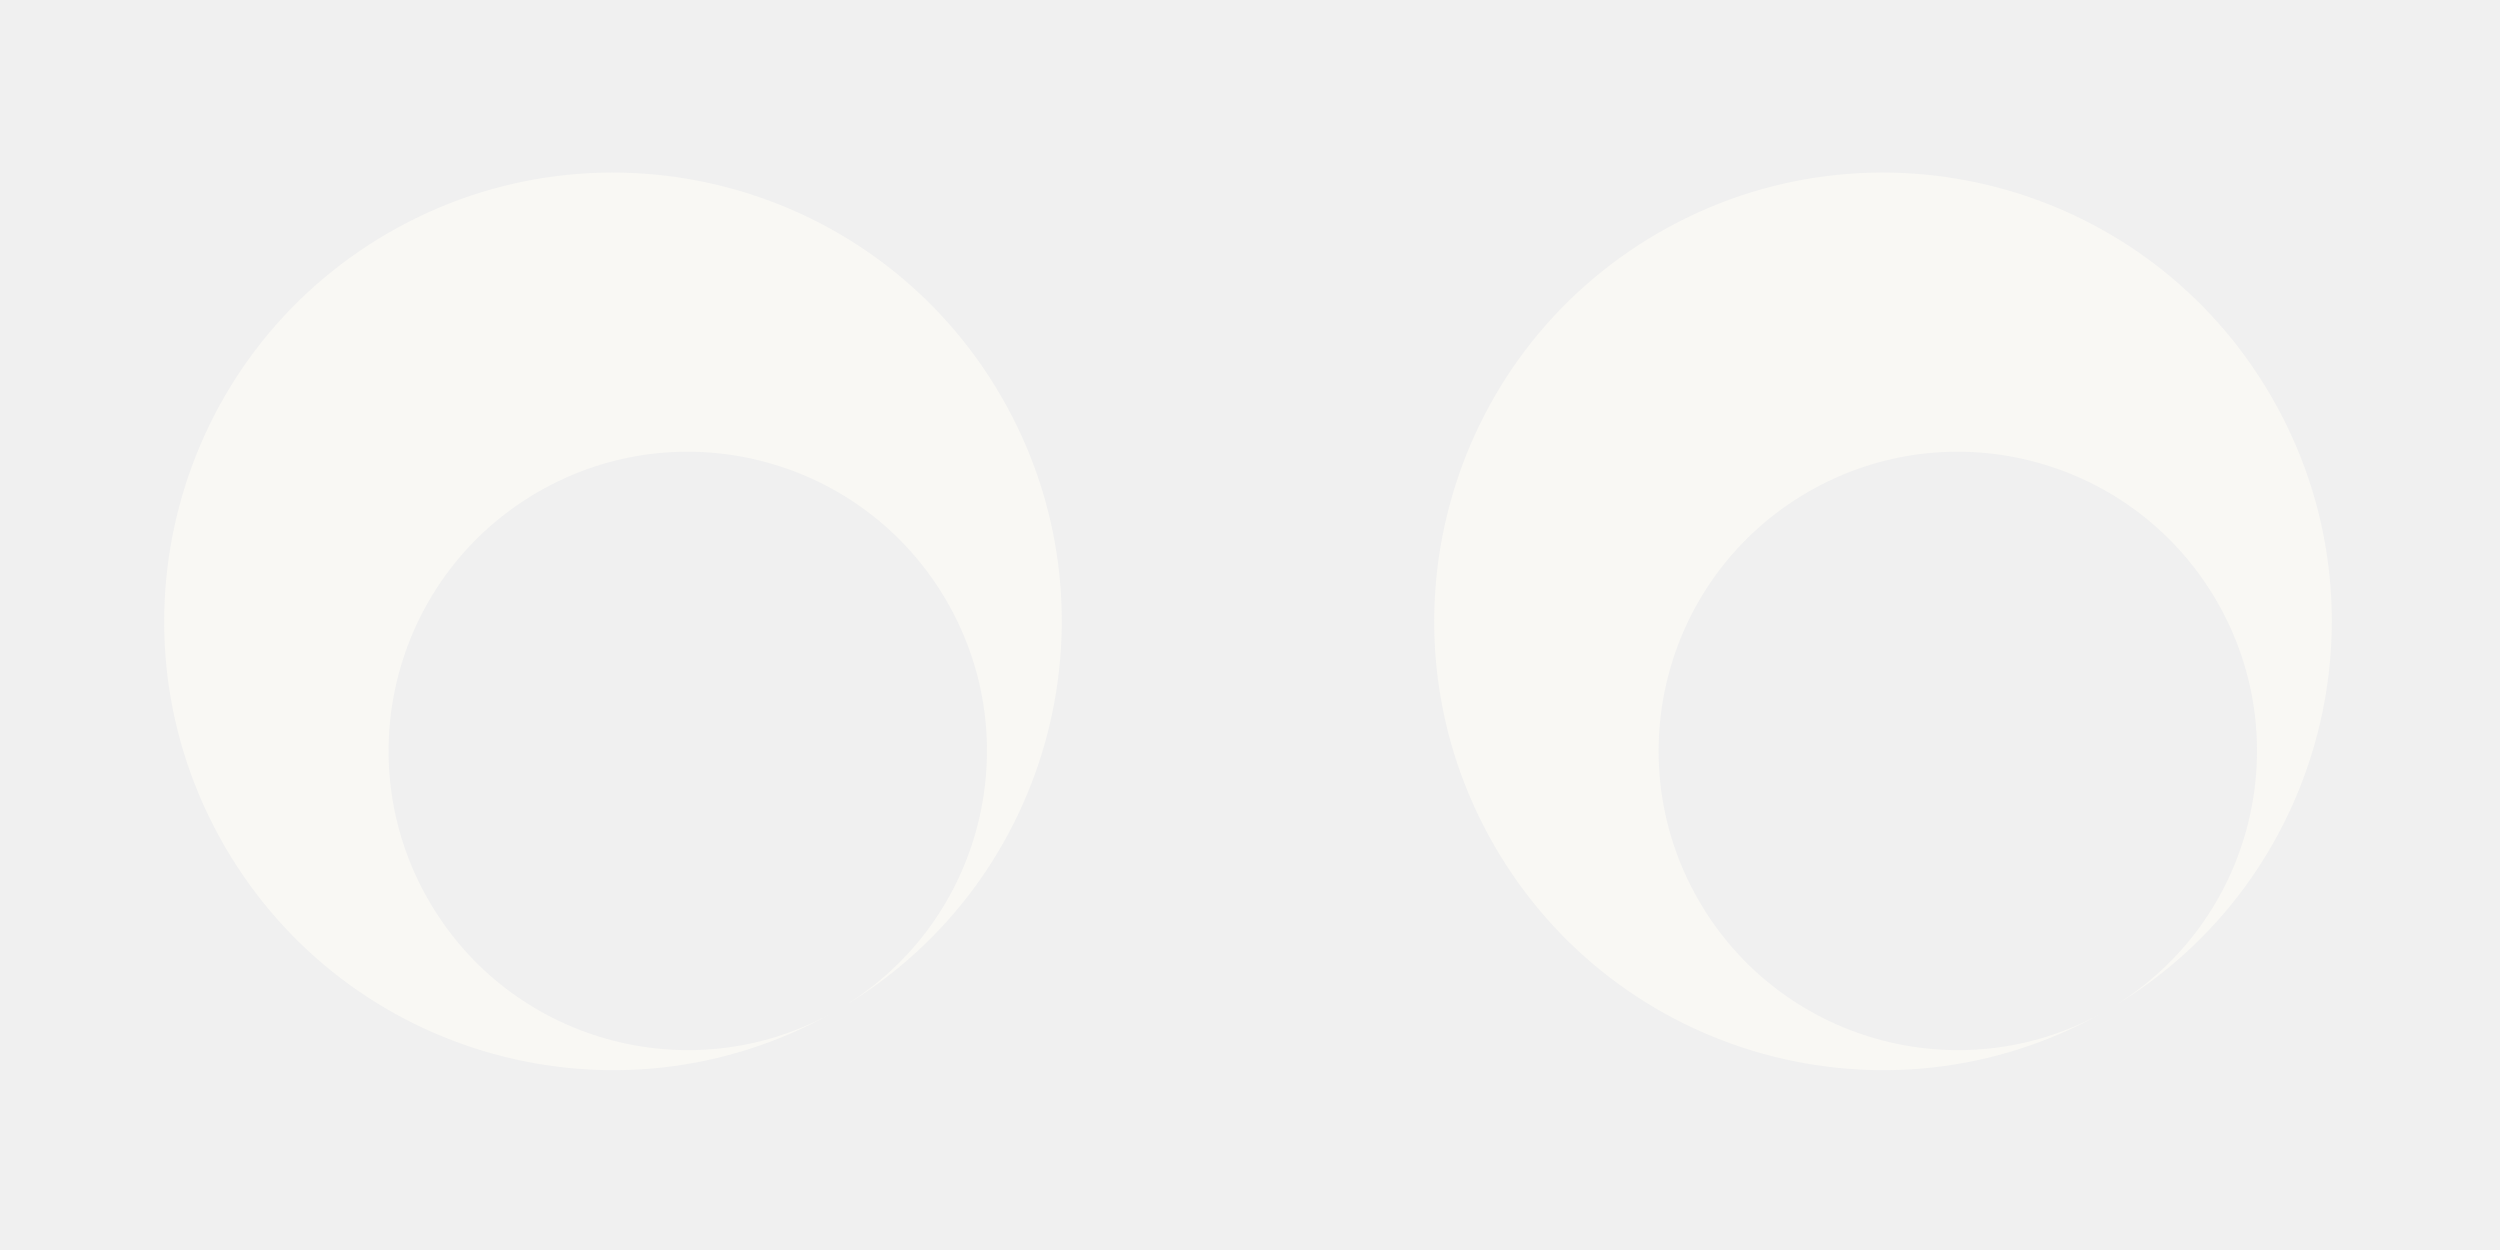
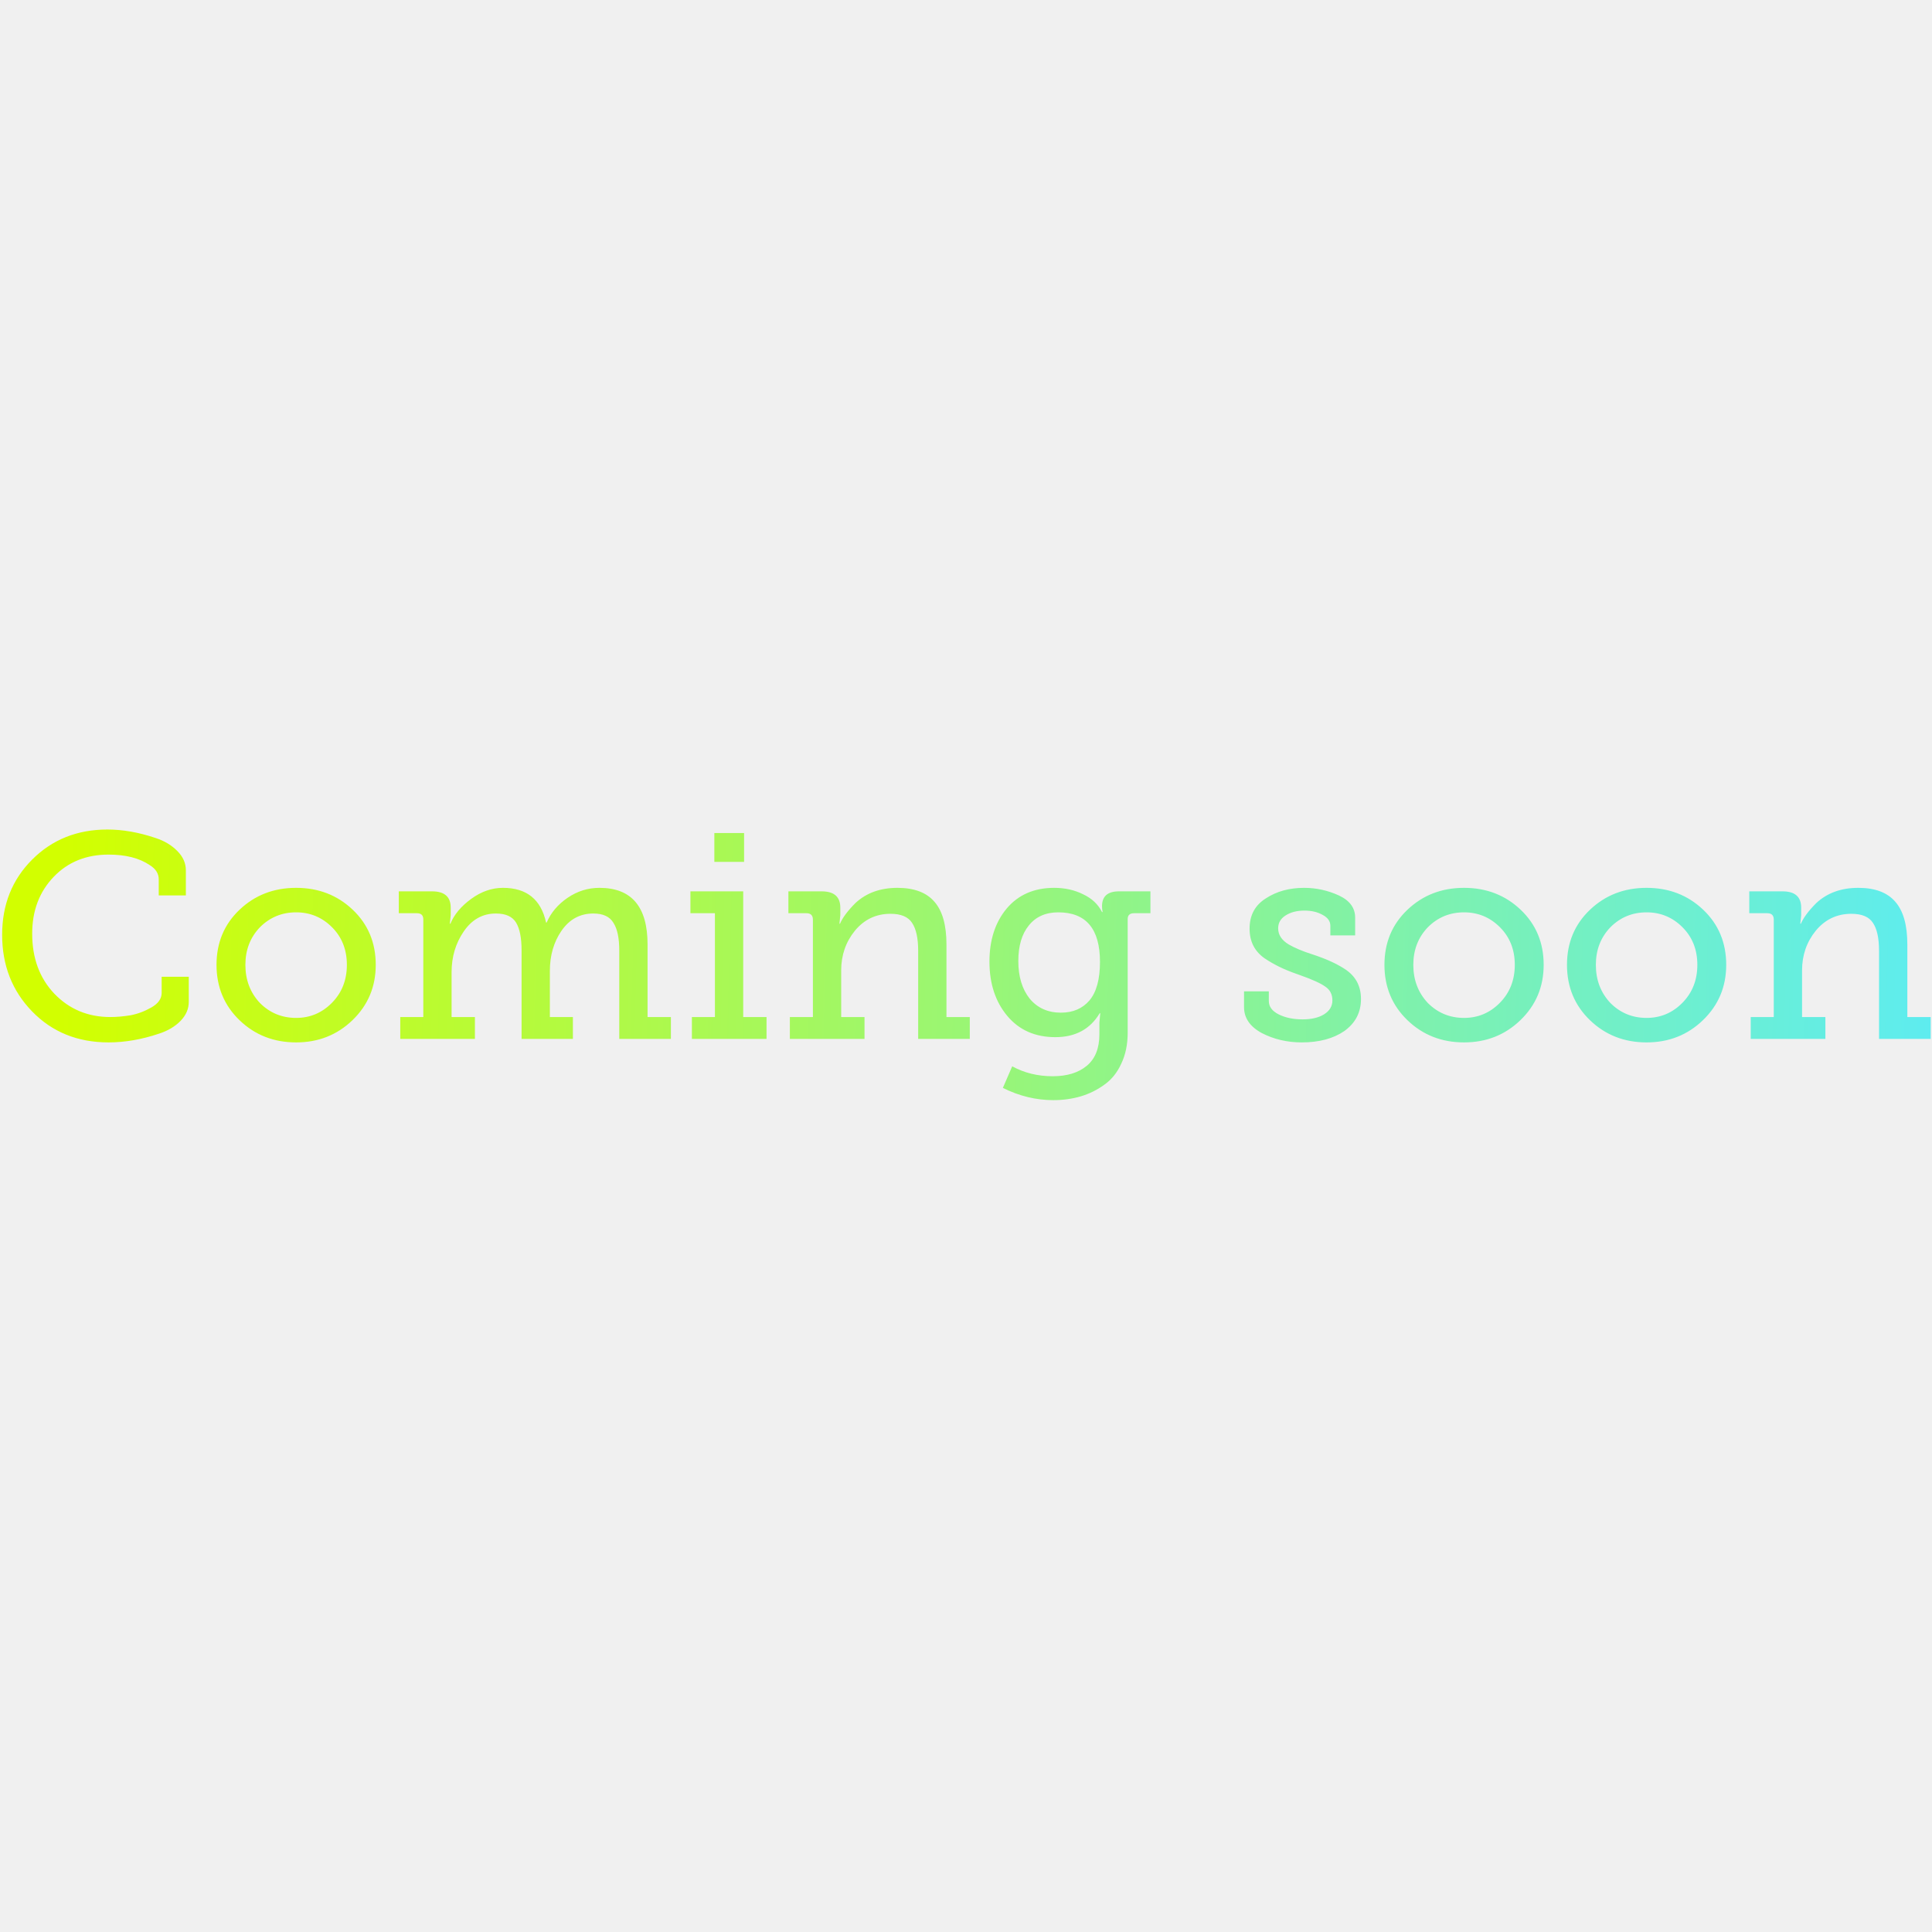
- <svg xmlns="http://www.w3.org/2000/svg" width="156" height="78" viewBox="0 0 156 78" fill="none">
-   <g clip-path="url(#clip0_2626_2339)">
-     <path d="M26.752 56.192C21.596 47.263 24.655 35.846 33.583 30.691C42.511 25.536 53.928 28.596 59.083 37.525C64.158 46.315 61.273 57.515 52.666 62.78C65.737 54.936 70.151 38.029 62.499 24.775C54.766 11.381 37.641 6.791 24.249 14.524C10.857 22.256 6.269 39.381 14.002 52.775C21.654 66.029 38.503 70.659 51.831 63.262C42.968 68.084 31.826 64.981 26.752 56.192Z" fill="#F9F8F4" />
-   </g>
-   <g clip-path="url(#clip1_2626_2339)">
-     <path d="M106.002 56.192C100.846 47.263 103.905 35.846 112.833 30.691C121.761 25.536 133.178 28.596 138.333 37.525C143.408 46.315 140.523 57.515 131.916 62.78C144.987 54.936 149.401 38.029 141.749 24.775C134.016 11.381 116.891 6.791 103.499 14.523C90.106 22.255 85.519 39.381 93.251 52.775C100.904 66.029 117.753 70.659 131.081 63.262C122.218 68.084 111.076 64.981 106.002 56.192Z" fill="#F9F8F4" />
-   </g>
+ <svg xmlns="http://www.w3.org/2000/svg" width="159" height="159" viewBox="0 0 159 24" fill="none">
+   <path d="M0.176 9.432C0.176 6.952 1 4.888 2.648 3.24C4.296 1.592 6.36 0.768 8.84 0.768C10.104 0.768 11.424 1 12.8 1.464C13.536 1.704 14.136 2.064 14.6 2.544C15.064 3.008 15.296 3.536 15.296 4.128V6.192H13.064V4.872C13.064 4.392 12.816 4 12.32 3.696C11.472 3.12 10.344 2.832 8.936 2.832C7.096 2.832 5.592 3.44 4.424 4.656C3.24 5.888 2.648 7.448 2.648 9.336C2.648 11.352 3.256 13 4.472 14.28C5.704 15.56 7.24 16.2 9.08 16.2C9.592 16.2 10.144 16.152 10.736 16.056C11.328 15.944 11.904 15.728 12.464 15.408C13.024 15.088 13.304 14.688 13.304 14.208V12.888H15.536V14.952C15.536 15.528 15.312 16.048 14.864 16.512C14.416 16.976 13.824 17.328 13.088 17.568C11.664 18.048 10.28 18.288 8.936 18.288C6.392 18.288 4.296 17.44 2.648 15.744C1 14.048 0.176 11.944 0.176 9.432ZM24.371 18.288C22.531 18.288 20.979 17.68 19.715 16.464C18.451 15.248 17.819 13.728 17.819 11.904C17.819 10.08 18.451 8.568 19.715 7.368C20.979 6.168 22.531 5.568 24.371 5.568C26.211 5.568 27.763 6.168 29.027 7.368C30.291 8.568 30.923 10.08 30.923 11.904C30.923 13.712 30.283 15.232 29.003 16.464C27.739 17.68 26.195 18.288 24.371 18.288ZM20.195 11.904C20.195 13.152 20.595 14.2 21.395 15.048C22.211 15.864 23.203 16.272 24.371 16.272C25.523 16.272 26.507 15.856 27.323 15.024C28.139 14.192 28.547 13.152 28.547 11.904C28.547 10.656 28.139 9.624 27.323 8.808C26.507 7.992 25.523 7.584 24.371 7.584C23.203 7.584 22.211 7.992 21.395 8.808C20.595 9.64 20.195 10.672 20.195 11.904ZM39.085 18H32.941V16.2H34.837V8.16C34.837 7.824 34.661 7.656 34.309 7.656H32.821V5.856H35.557C36.581 5.856 37.093 6.304 37.093 7.2V7.824L37.021 8.52H37.069C37.373 7.768 37.941 7.088 38.773 6.48C39.605 5.872 40.477 5.568 41.389 5.568C43.341 5.568 44.525 6.52 44.941 8.424H44.989C45.341 7.608 45.917 6.928 46.717 6.384C47.517 5.84 48.389 5.568 49.333 5.568C51.973 5.568 53.293 7.12 53.293 10.224V16.2H55.213V18H50.965V10.728C50.965 9.704 50.805 8.944 50.485 8.448C50.181 7.936 49.629 7.68 48.829 7.68C47.741 7.68 46.869 8.152 46.213 9.096C45.573 10.024 45.253 11.128 45.253 12.408V16.2H47.149V18H42.925V10.728C42.925 9.688 42.773 8.92 42.469 8.424C42.165 7.928 41.613 7.68 40.813 7.68C39.725 7.68 38.845 8.168 38.173 9.144C37.501 10.12 37.165 11.24 37.165 12.504V16.2H39.085V18ZM61.237 3.432H58.789V1.056H61.237V3.432ZM63.085 18H56.941V16.2H58.837V7.656H56.821V5.856H61.165V16.2H63.085V18ZM71.148 18H65.004V16.2H66.9V8.184C66.9 7.832 66.724 7.656 66.372 7.656H64.884V5.856H67.62C68.644 5.856 69.156 6.304 69.156 7.2V7.824L69.084 8.52H69.132C69.34 8.024 69.764 7.456 70.404 6.816C71.3 5.984 72.452 5.568 73.86 5.568C75.236 5.568 76.252 5.952 76.908 6.72C77.564 7.472 77.892 8.64 77.892 10.224V16.2H79.812V18H75.564V10.752C75.564 9.712 75.396 8.944 75.06 8.448C74.74 7.952 74.148 7.704 73.284 7.704C72.1 7.704 71.124 8.168 70.356 9.096C69.604 10.024 69.228 11.112 69.228 12.36V16.2H71.148V18ZM82.534 22.032L83.302 20.256C84.294 20.8 85.406 21.072 86.638 21.072C87.822 21.072 88.758 20.784 89.446 20.208C90.134 19.632 90.478 18.768 90.478 17.616V16.656L90.55 15.888H90.502C89.718 17.2 88.502 17.856 86.854 17.856C85.19 17.856 83.87 17.272 82.894 16.104C81.918 14.936 81.43 13.448 81.43 11.64C81.43 9.864 81.902 8.408 82.846 7.272C83.806 6.136 85.11 5.568 86.758 5.568C87.638 5.568 88.43 5.744 89.134 6.096C89.854 6.432 90.374 6.92 90.694 7.56H90.742C90.71 7.4 90.694 7.24 90.694 7.08C90.694 6.264 91.158 5.856 92.086 5.856H94.678V7.656H93.334C92.982 7.656 92.806 7.816 92.806 8.136V17.496C92.806 18.456 92.63 19.304 92.278 20.04C91.942 20.776 91.478 21.352 90.886 21.768C90.294 22.2 89.646 22.52 88.942 22.728C88.238 22.936 87.486 23.04 86.686 23.04C85.262 23.04 83.878 22.704 82.534 22.032ZM87.31 15.84C88.302 15.84 89.086 15.504 89.662 14.832C90.238 14.144 90.526 13.088 90.526 11.664C90.526 8.944 89.382 7.584 87.094 7.584C86.054 7.584 85.246 7.944 84.67 8.664C84.094 9.368 83.806 10.344 83.806 11.592C83.806 12.872 84.118 13.904 84.742 14.688C85.382 15.456 86.238 15.84 87.31 15.84ZM102.382 15.384V14.088H104.422V14.88C104.422 15.344 104.694 15.712 105.238 15.984C105.782 16.256 106.438 16.392 107.206 16.392C107.926 16.392 108.51 16.256 108.958 15.984C109.422 15.696 109.654 15.312 109.654 14.832C109.654 14.336 109.462 13.96 109.078 13.704C108.71 13.432 108.006 13.112 106.966 12.744L106.63 12.624C105.67 12.288 104.822 11.872 104.086 11.376C103.254 10.8 102.838 9.984 102.838 8.928C102.838 7.824 103.286 6.992 104.182 6.432C105.062 5.856 106.11 5.568 107.326 5.568C108.318 5.568 109.27 5.776 110.182 6.192C111.078 6.608 111.526 7.216 111.526 8.016V9.48H109.486V8.688C109.486 8.32 109.278 8.024 108.862 7.8C108.446 7.56 107.942 7.44 107.35 7.44C106.726 7.44 106.206 7.576 105.79 7.848C105.39 8.104 105.19 8.456 105.19 8.904C105.19 9.432 105.478 9.872 106.054 10.224C106.55 10.512 107.198 10.784 107.998 11.04C109.086 11.392 109.974 11.792 110.662 12.24C111.558 12.816 112.006 13.64 112.006 14.712C112.006 15.816 111.55 16.696 110.638 17.352C109.726 17.976 108.558 18.288 107.134 18.288C105.934 18.288 104.838 18.032 103.846 17.52C102.87 16.992 102.382 16.28 102.382 15.384ZM120.489 18.288C118.649 18.288 117.097 17.68 115.833 16.464C114.569 15.248 113.937 13.728 113.937 11.904C113.937 10.08 114.569 8.568 115.833 7.368C117.097 6.168 118.649 5.568 120.489 5.568C122.329 5.568 123.881 6.168 125.145 7.368C126.409 8.568 127.041 10.08 127.041 11.904C127.041 13.712 126.401 15.232 125.121 16.464C123.857 17.68 122.313 18.288 120.489 18.288ZM116.313 11.904C116.313 13.152 116.713 14.2 117.513 15.048C118.329 15.864 119.321 16.272 120.489 16.272C121.641 16.272 122.625 15.856 123.441 15.024C124.257 14.192 124.665 13.152 124.665 11.904C124.665 10.656 124.257 9.624 123.441 8.808C122.625 7.992 121.641 7.584 120.489 7.584C119.321 7.584 118.329 7.992 117.513 8.808C116.713 9.64 116.313 10.672 116.313 11.904ZM135.512 18.288C133.672 18.288 132.12 17.68 130.856 16.464C129.592 15.248 128.96 13.728 128.96 11.904C128.96 10.08 129.592 8.568 130.856 7.368C132.12 6.168 133.672 5.568 135.512 5.568C137.352 5.568 138.904 6.168 140.168 7.368C141.432 8.568 142.064 10.08 142.064 11.904C142.064 13.712 141.424 15.232 140.144 16.464C138.88 17.68 137.336 18.288 135.512 18.288ZM131.336 11.904C131.336 13.152 131.736 14.2 132.536 15.048C133.352 15.864 134.344 16.272 135.512 16.272C136.664 16.272 137.648 15.856 138.464 15.024C139.28 14.192 139.688 13.152 139.688 11.904C139.688 10.656 139.28 9.624 138.464 8.808C137.648 7.992 136.664 7.584 135.512 7.584C134.344 7.584 133.352 7.992 132.536 8.808C131.736 9.64 131.336 10.672 131.336 11.904ZM150.226 18H144.082V16.2H145.978V8.184C145.978 7.832 145.802 7.656 145.45 7.656H143.962V5.856H146.698C147.722 5.856 148.234 6.304 148.234 7.2V7.824L148.162 8.52H148.21C148.418 8.024 148.842 7.456 149.482 6.816C150.378 5.984 151.53 5.568 152.938 5.568C154.314 5.568 155.33 5.952 155.986 6.72C156.642 7.472 156.97 8.64 156.97 10.224V16.2H158.89V18H154.642V10.752C154.642 9.712 154.474 8.944 154.138 8.448C153.818 7.952 153.226 7.704 152.362 7.704C151.178 7.704 150.202 8.168 149.434 9.096C148.682 10.024 148.306 11.112 148.306 12.36V16.2H150.226V18Z" fill="url(#paint0_linear_2952_2197)" />
  <defs>
-     <clipPath id="clip0_2626_2339">
-       <rect width="56" height="56" fill="white" transform="translate(28 77.0209) rotate(-120)" />
-     </clipPath>
-     <clipPath id="clip1_2626_2339">
-       <rect width="56" height="56" fill="white" transform="translate(107.25 77.0208) rotate(-120)" />
-     </clipPath>
+     <linearGradient id="paint0_linear_2952_2197" x1="5.11" y1="11" x2="169.069" y2="15.667" gradientUnits="userSpaceOnUse">
+       <stop stop-color="#D2FF00" />
+       <stop offset="1" stop-color="#56EBFF" />
+     </linearGradient>
  </defs>
</svg>
